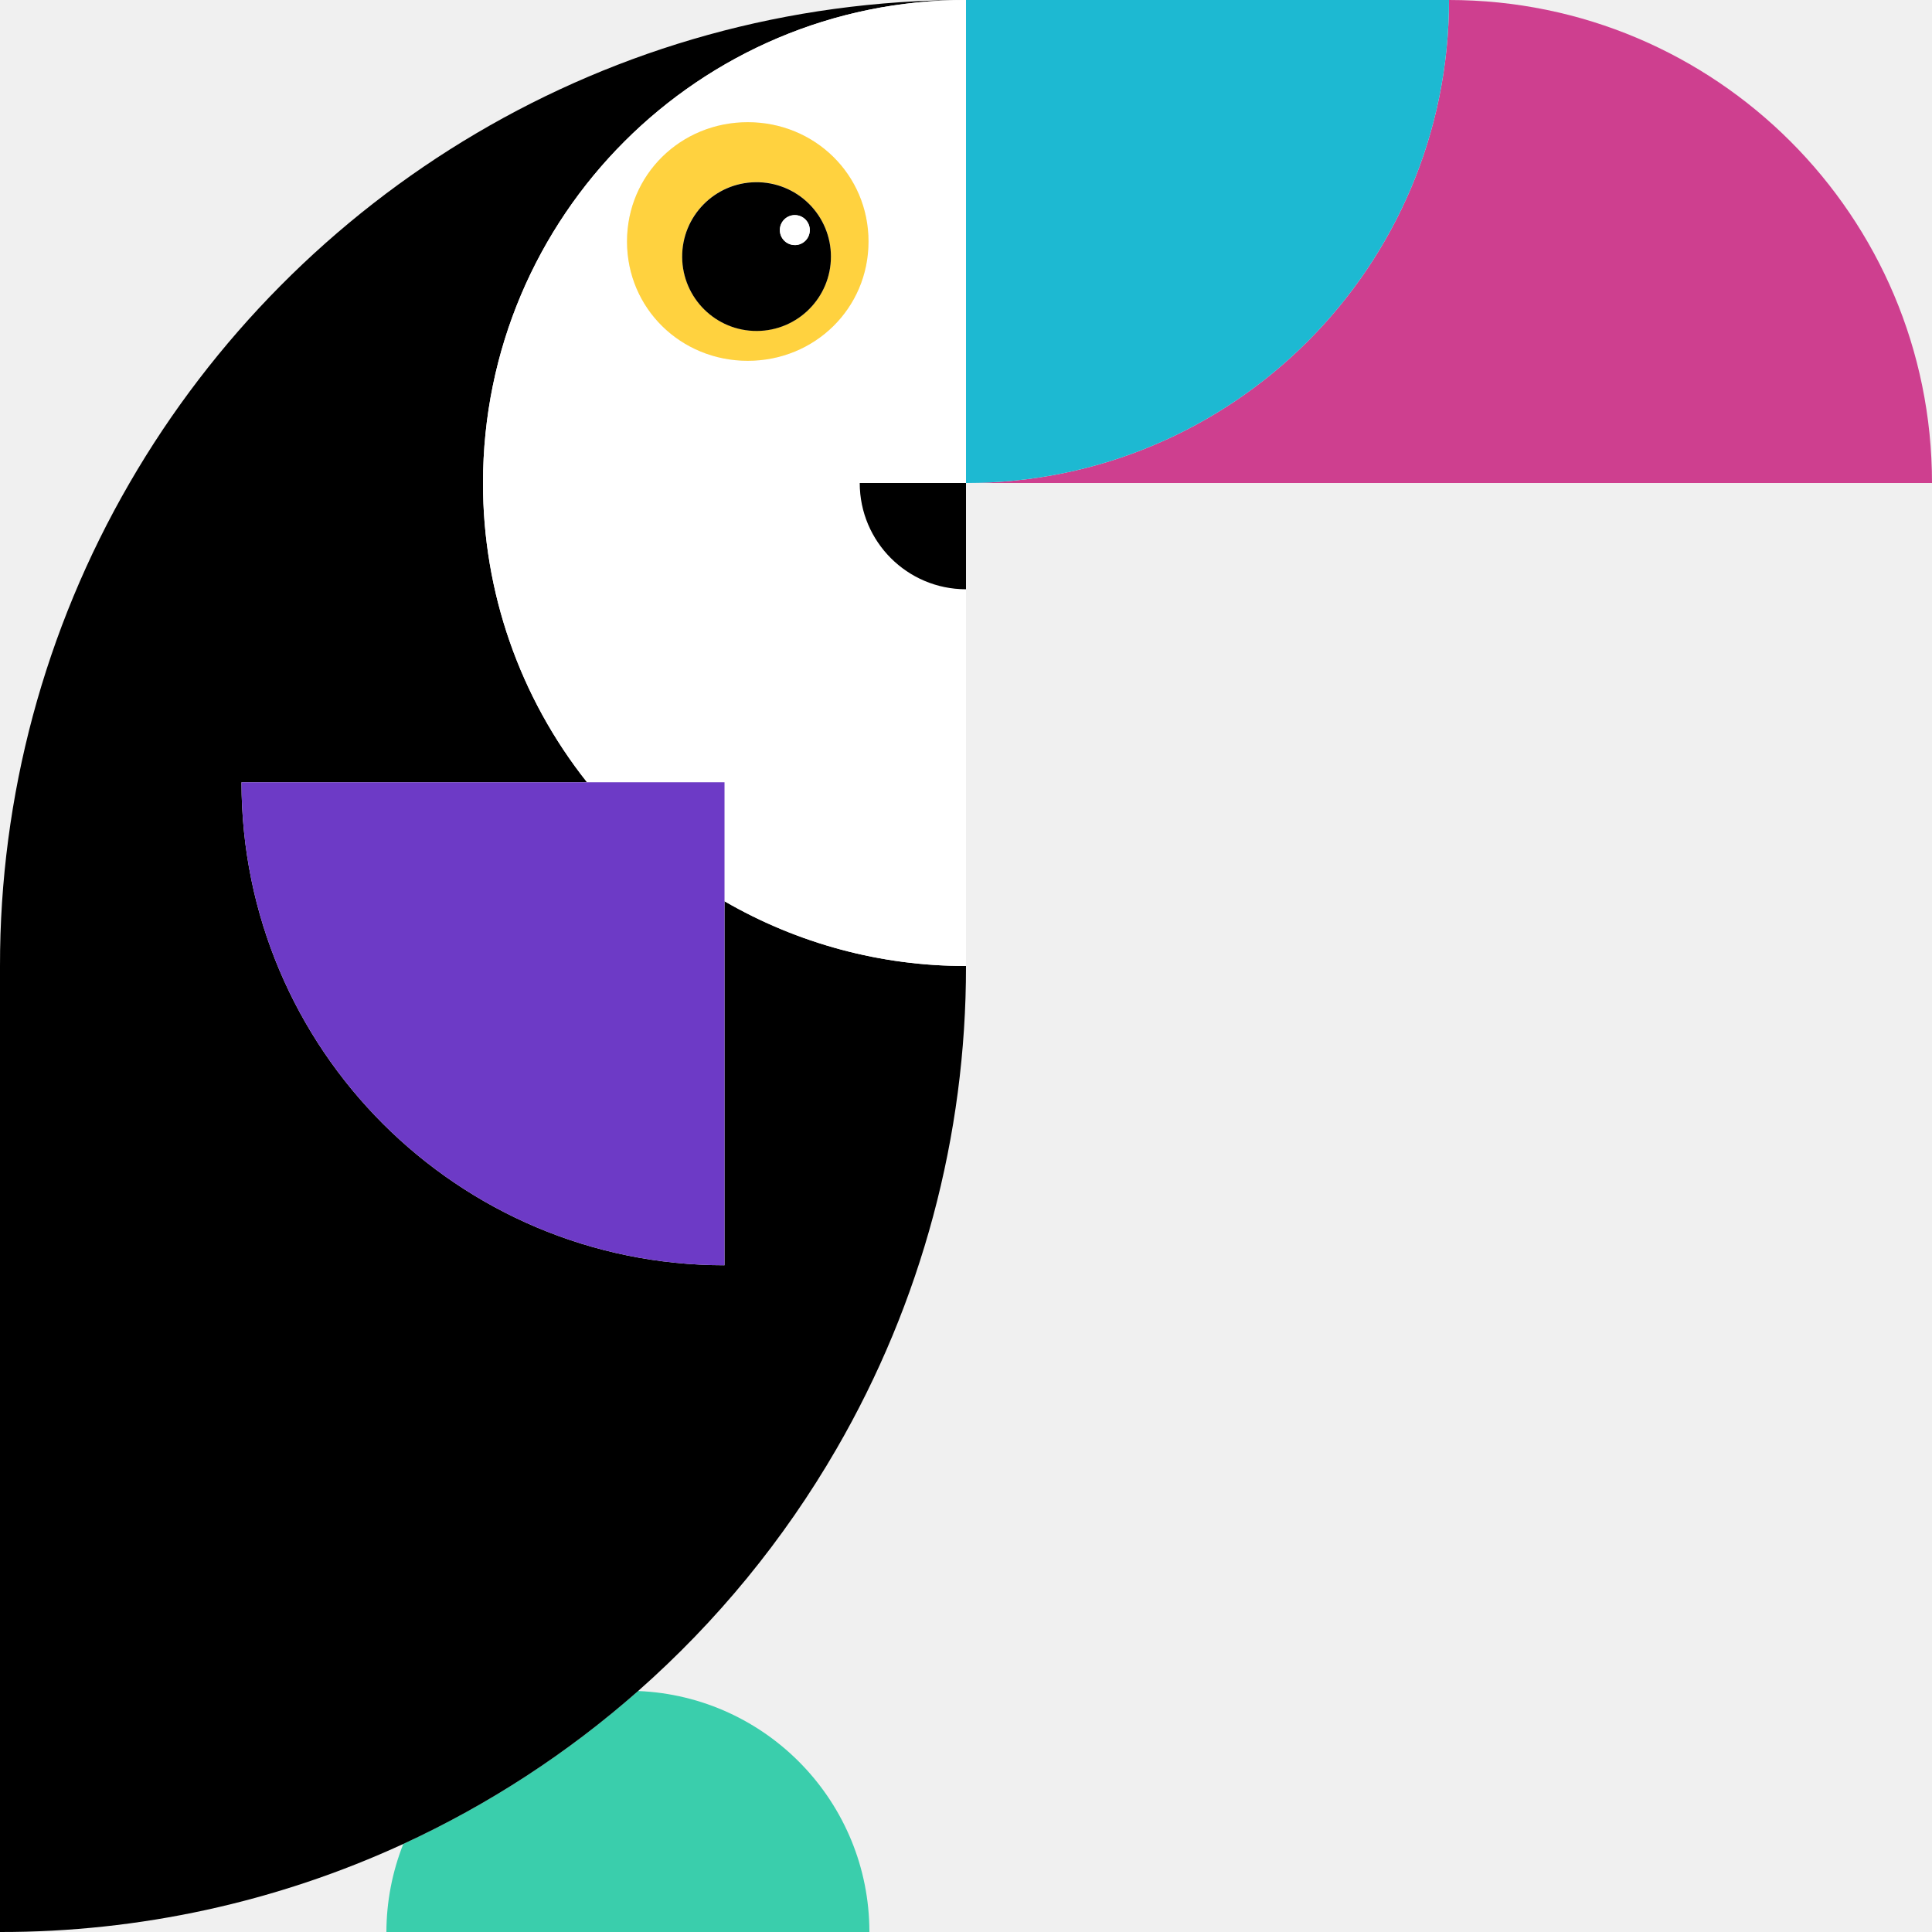
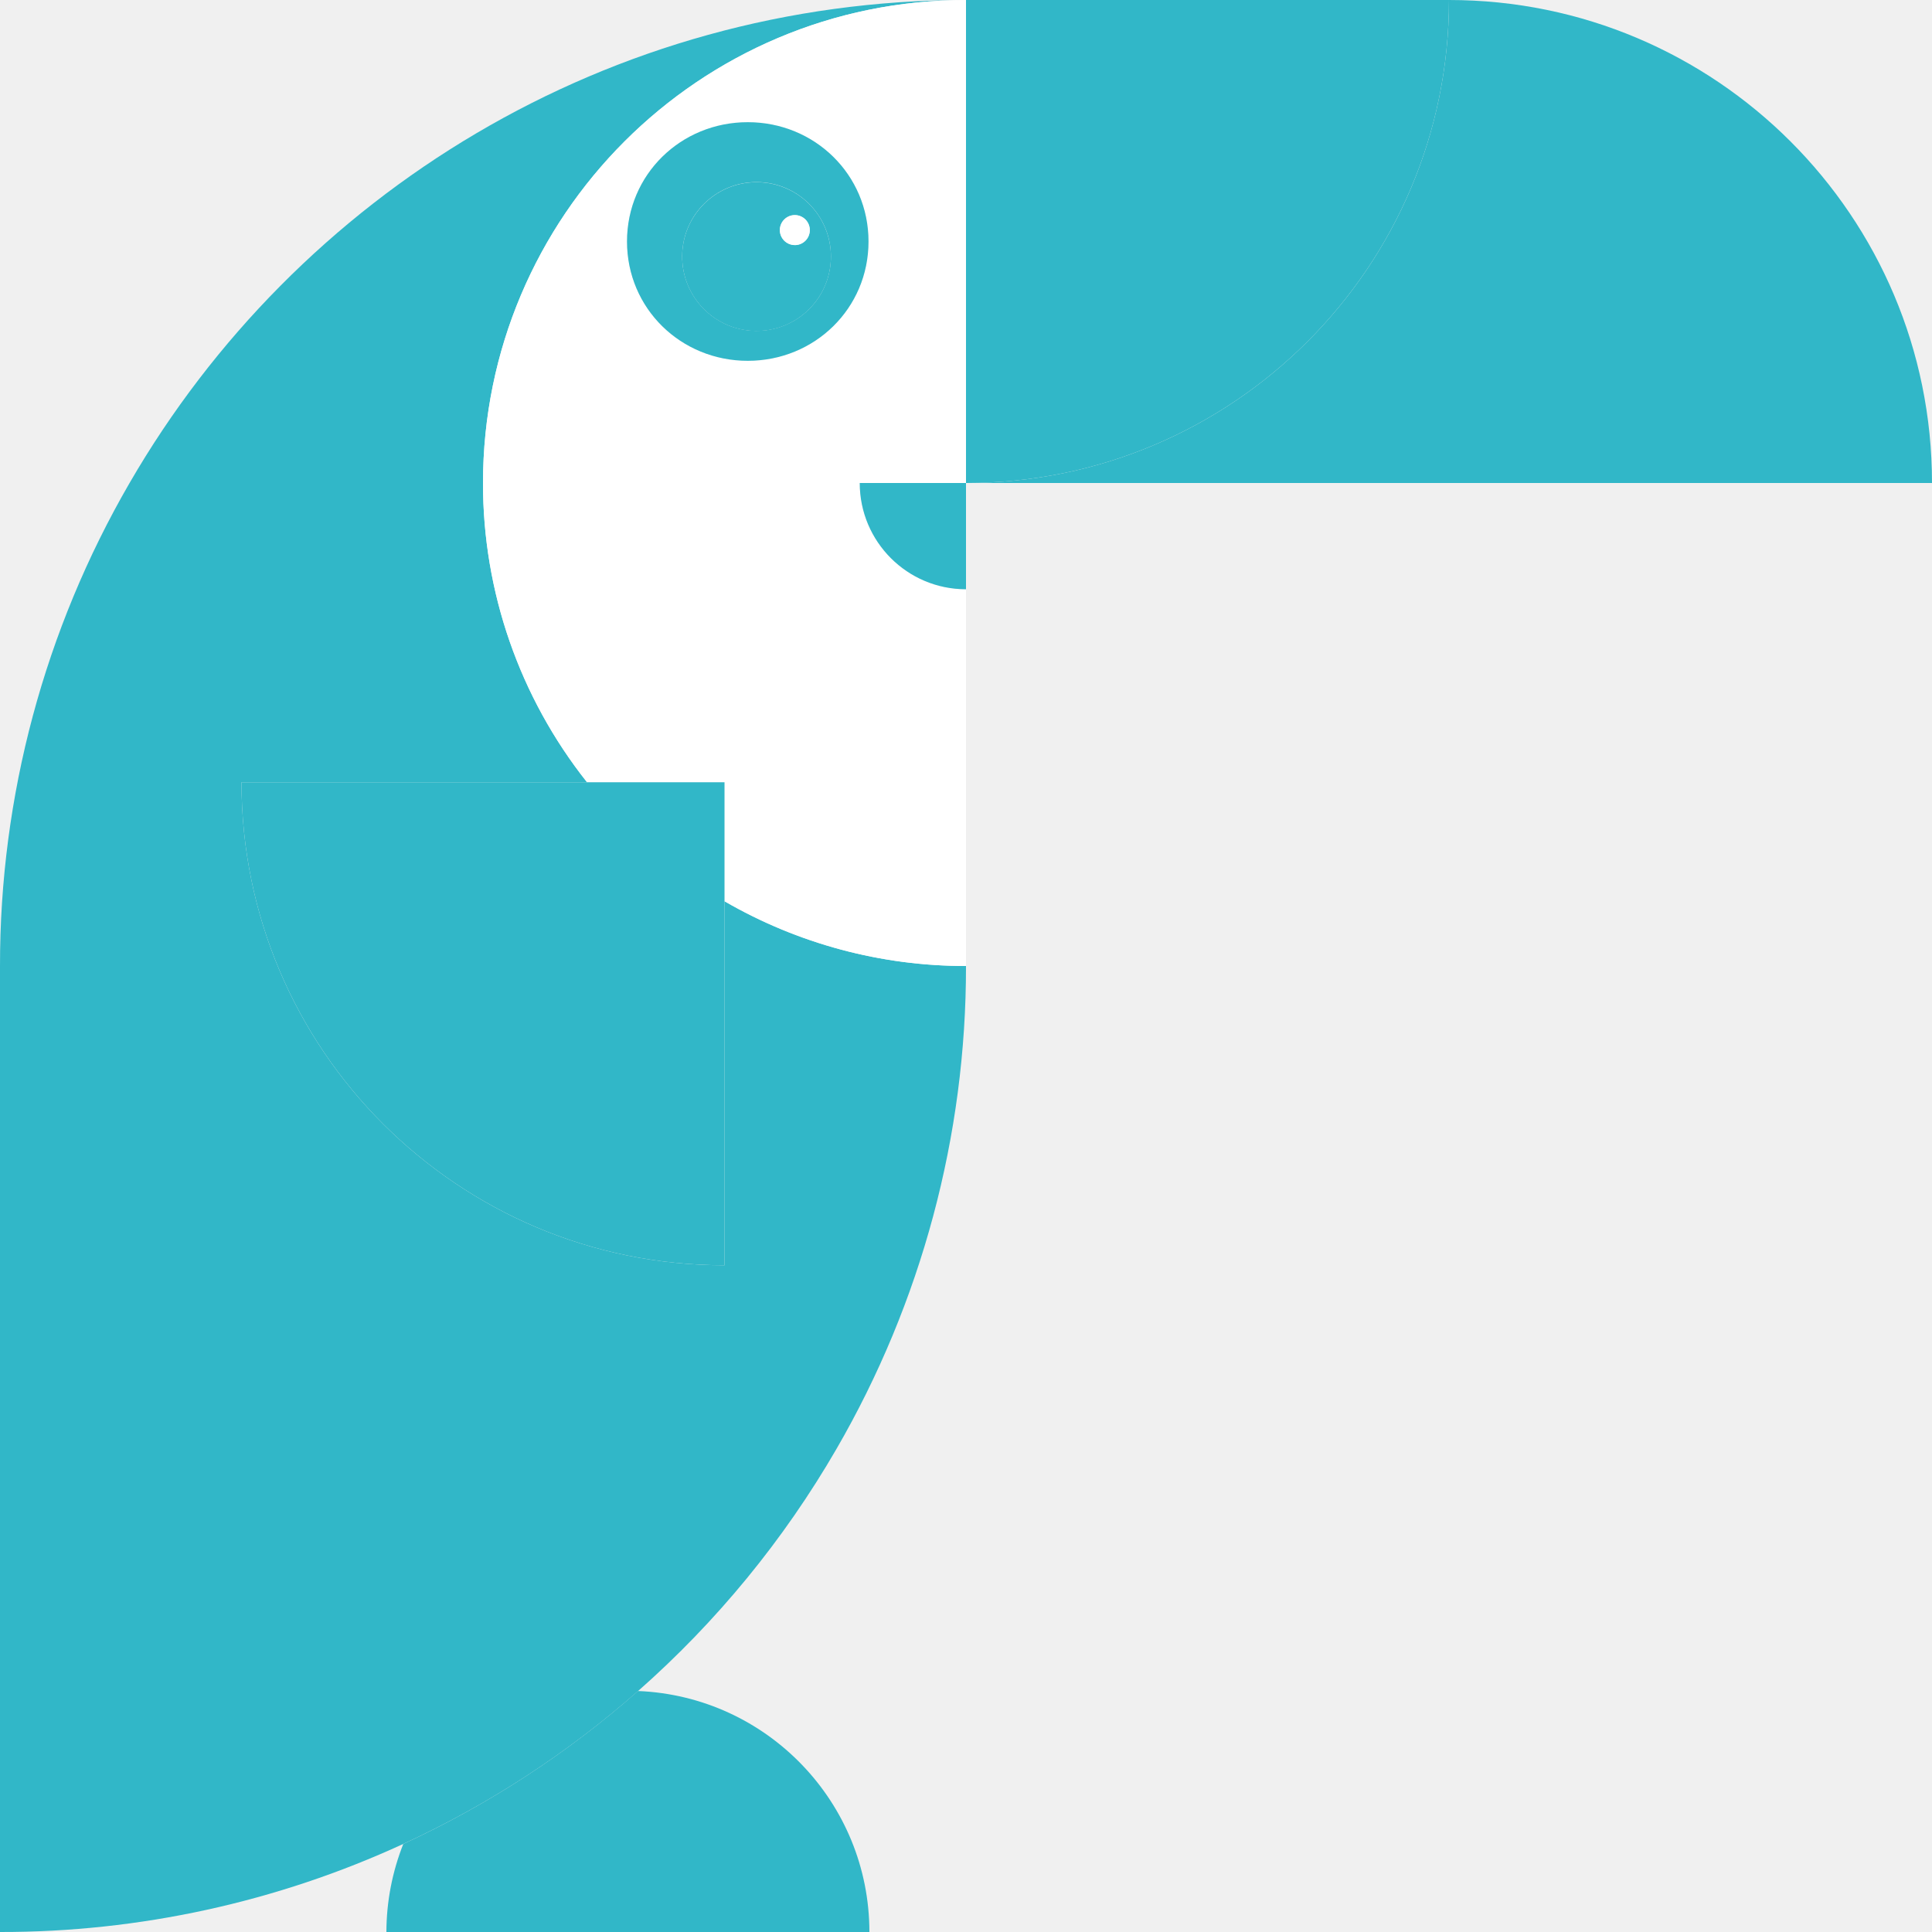
<svg xmlns="http://www.w3.org/2000/svg" viewBox="0 0 800 800">
-   <path d="M160,800H360a99.92,99.92,0,0,0-95.82-99.79A400,400,0,0,1,167,763.53,99.55,99.55,0,0,0,160,800Z" fill="#3aceac" />
-   <path d="M300,523.92c-110.46,0-200-89.54-200-200H243.08A199.07,199.07,0,0,1,200,200C200,89.54,289.54,0,400,0h0C252,0,122.82,80.47,53.65,200A398,398,0,0,0,0,400V800a398.06,398.06,0,0,0,167-36.47,400,400,0,0,0,97.22-63.32A402.07,402.07,0,0,0,346.35,600,398,398,0,0,0,400,400a199,199,0,0,1-100-26.82Z" />
-   <path d="M600,0h0c0,110.45-89.54,200-200,200H800C800,89.54,710.46,0,600,0Z" fill="#ce3f8f" />
-   <polygon points="400 0 400 0 400 0 400 0" fill="#ce3f8f" />
-   <path d="M600,0H400V200h0C510.46,200,600,110.45,600,0Z" fill="#1db9d2" />
+   <path d="M160,800H360a99.92,99.92,0,0,0-95.82-99.79A400,400,0,0,1,167,763.53,99.55,99.55,0,0,0,160,800Z" fill="#31b7c8" />
+   <path d="M300,523.92c-110.46,0-200-89.54-200-200H243.08A199.07,199.07,0,0,1,200,200C200,89.54,289.54,0,400,0h0C252,0,122.82,80.47,53.65,200A398,398,0,0,0,0,400V800a398.06,398.06,0,0,0,167-36.47,400,400,0,0,0,97.22-63.32A402.07,402.07,0,0,0,346.35,600,398,398,0,0,0,400,400a199,199,0,0,1-100-26.82Z" fill="#31b7c8" />
+   <path d="M600,0h0c0,110.45-89.54,200-200,200H800C800,89.54,710.46,0,600,0Z" fill="#31b7c8" />
+   <polygon points="400 0 400 0 400 0 400 0" fill="#31b7c8" />
+   <path d="M600,0H400V200h0C510.46,200,600,110.45,600,0Z" fill="#31b7c8" />
  <path d="M400,0h0C289.54,0,200,89.54,200,200a199.07,199.07,0,0,0,43.08,123.92H300v49.26A199,199,0,0,0,400,400h0V244a44,44,0,0,1-44-44h44ZM309.63,149.4c-27.71,0-50-21.69-50-49.4s22.29-49.4,50-49.4,50,21.69,50,49.4S337.34,149.4,309.63,149.4Z" fill="#fff" />
-   <path d="M309.63,50.6c-27.71,0-50,21.69-50,49.4s22.29,49.4,50,49.4,50-21.69,50-49.4S337.34,50.6,309.63,50.6ZM312.9,137a30.8,30.8,0,1,1,31.17-30.8A30.78,30.78,0,0,1,312.9,137Z" fill="#ffd23f" />
-   <path d="M312.9,75.45a30.8,30.8,0,1,0,31.17,30.79A30.78,30.78,0,0,0,312.9,75.45Zm16.15,26a6.2,6.2,0,1,1,6.27-6.2A6.2,6.2,0,0,1,329.05,101.49Z" />
+   <path d="M309.63,50.6c-27.71,0-50,21.69-50,49.4s22.29,49.4,50,49.4,50-21.69,50-49.4S337.34,50.6,309.63,50.6ZM312.9,137a30.8,30.8,0,1,1,31.17-30.8A30.78,30.78,0,0,1,312.9,137Z" fill="#31b7c8" />
+   <path d="M312.9,75.45a30.8,30.8,0,1,0,31.17,30.79A30.78,30.78,0,0,0,312.9,75.45Zm16.15,26a6.2,6.2,0,1,1,6.27-6.2A6.2,6.2,0,0,1,329.05,101.49Z" fill="#31b7c8" />
  <path d="M329.05,89.09a6.2,6.2,0,1,0,6.27,6.2A6.2,6.2,0,0,0,329.05,89.09Z" fill="#fff" />
-   <path d="M300,523.92v-200H100C100,434.38,189.54,523.92,300,523.92Z" fill="#6d3ac6" />
-   <path d="M356,200a44,44,0,0,0,44,44V200Z" />
+   <path d="M300,523.92v-200H100C100,434.38,189.54,523.92,300,523.92Z" fill="#31b7c8" />
+   <path d="M356,200a44,44,0,0,0,44,44V200Z" fill="#31b7c8" />
</svg>
